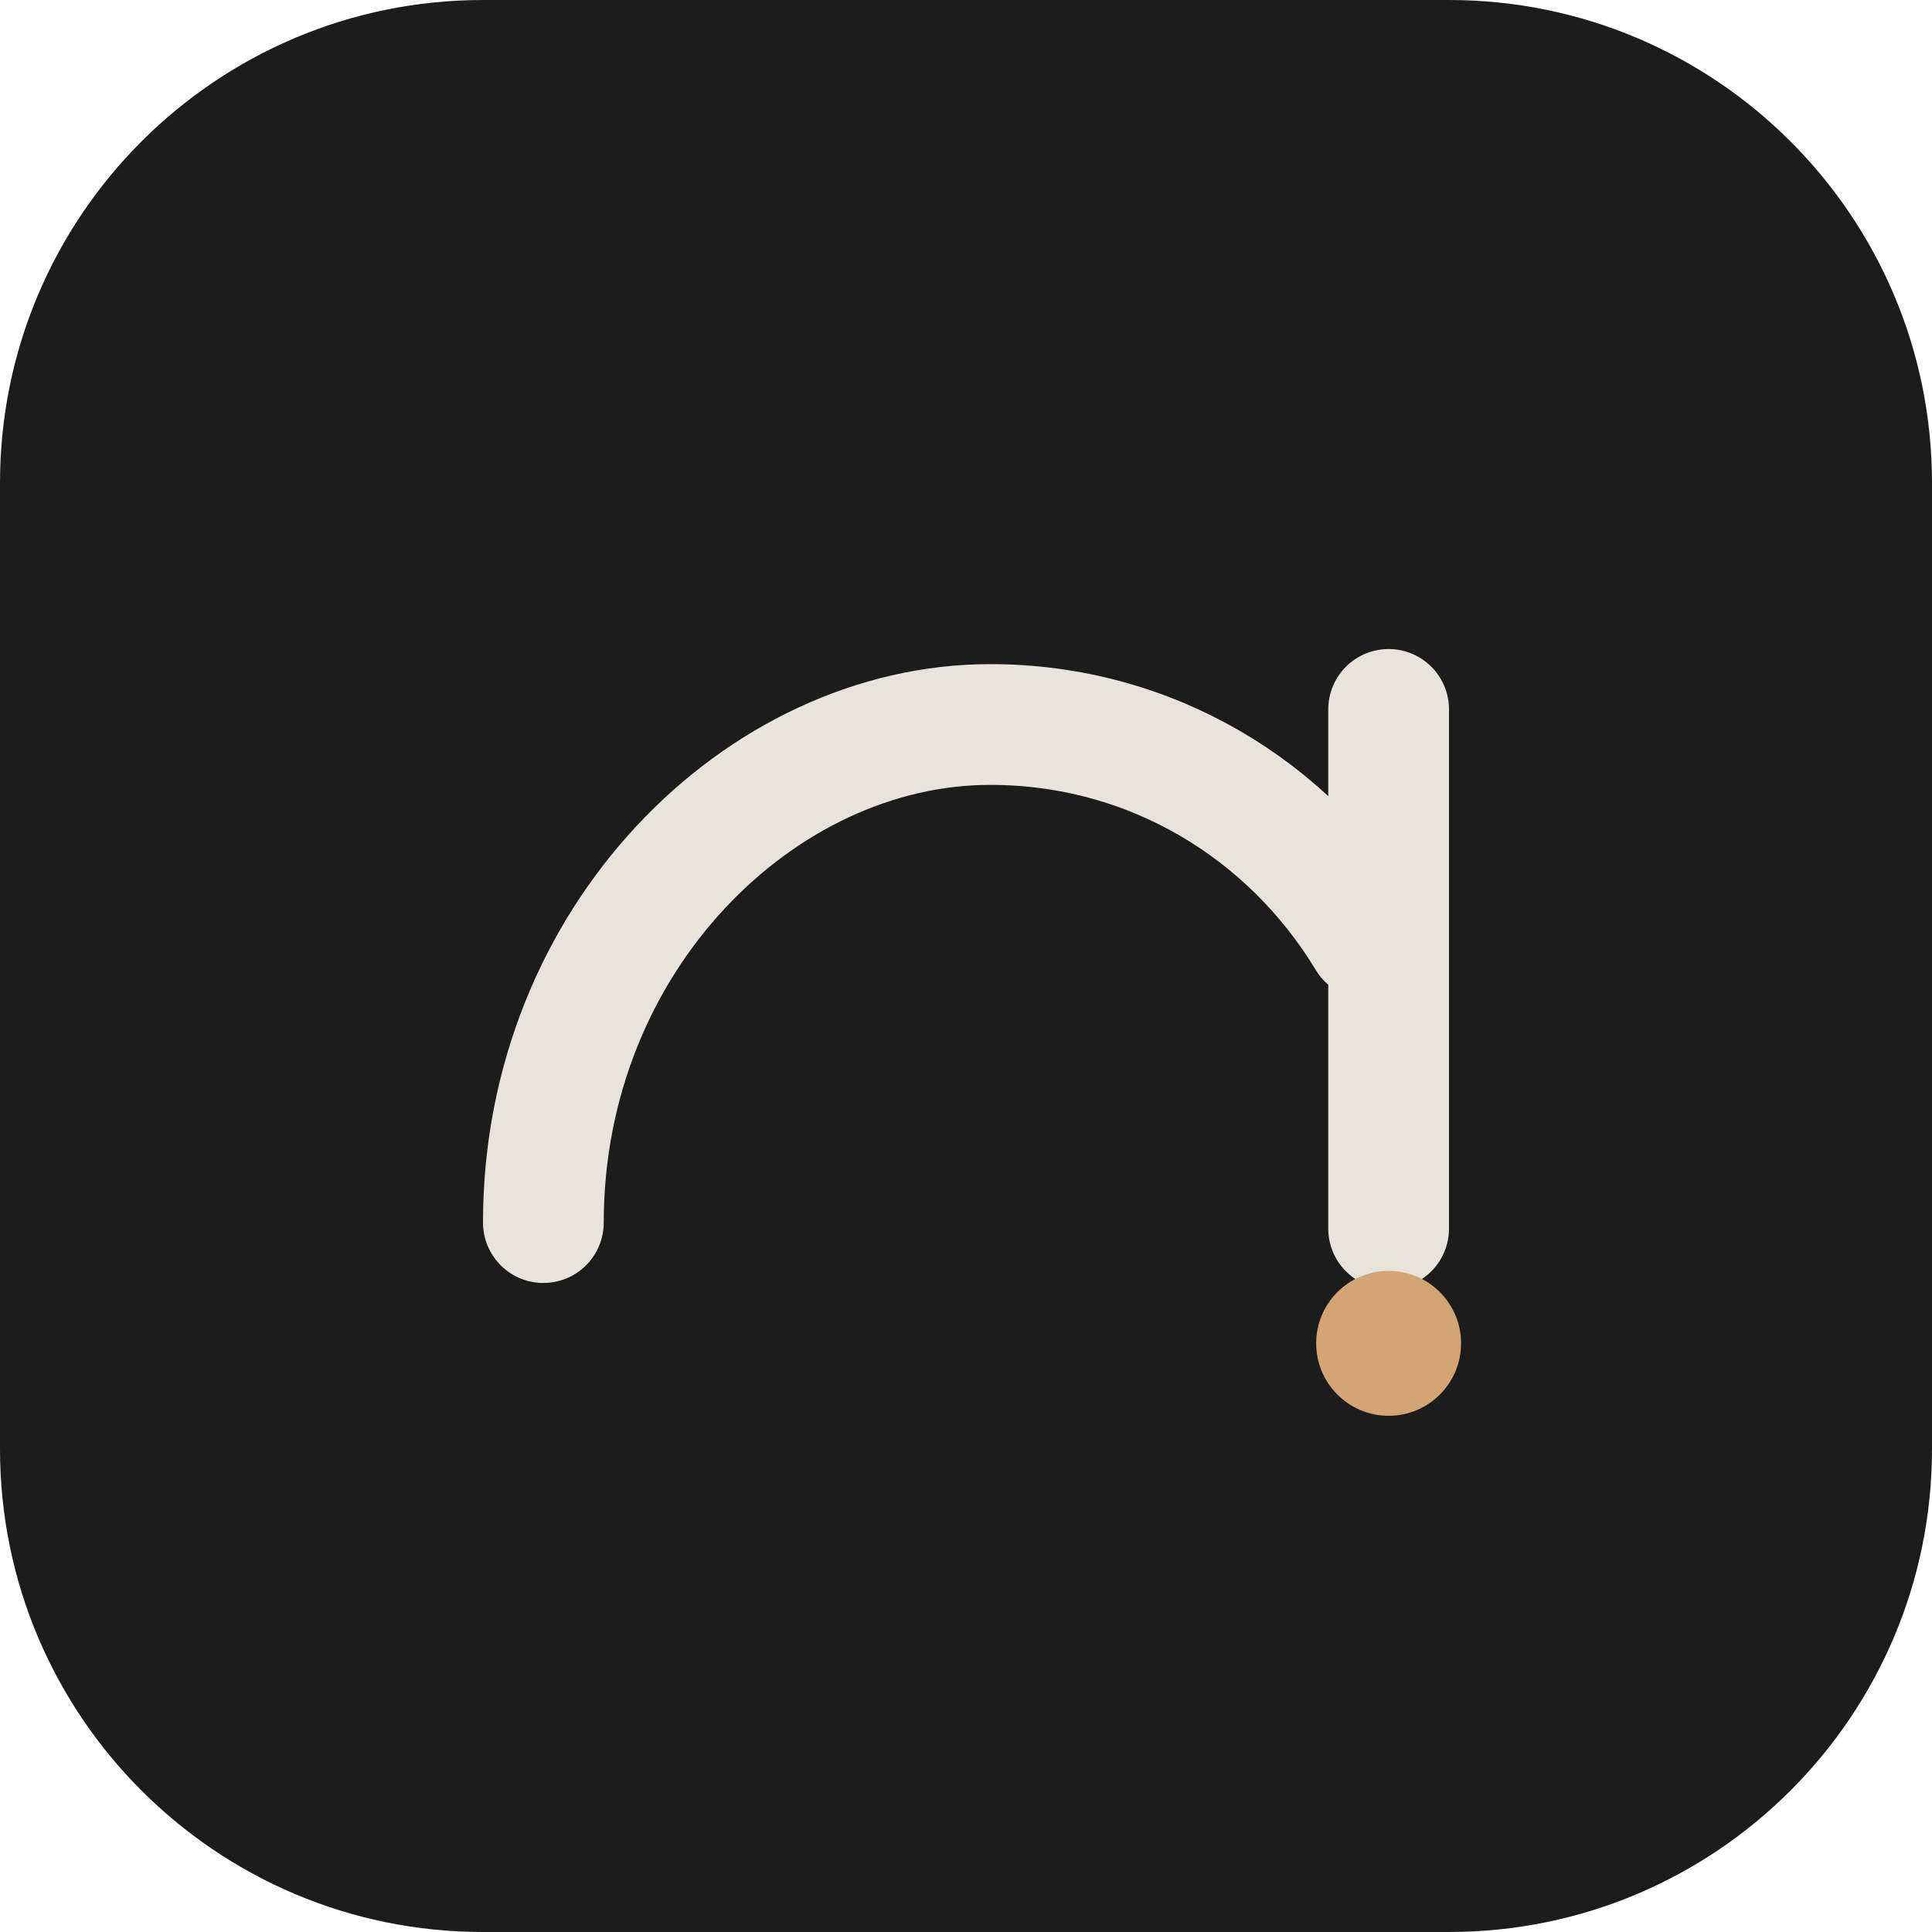
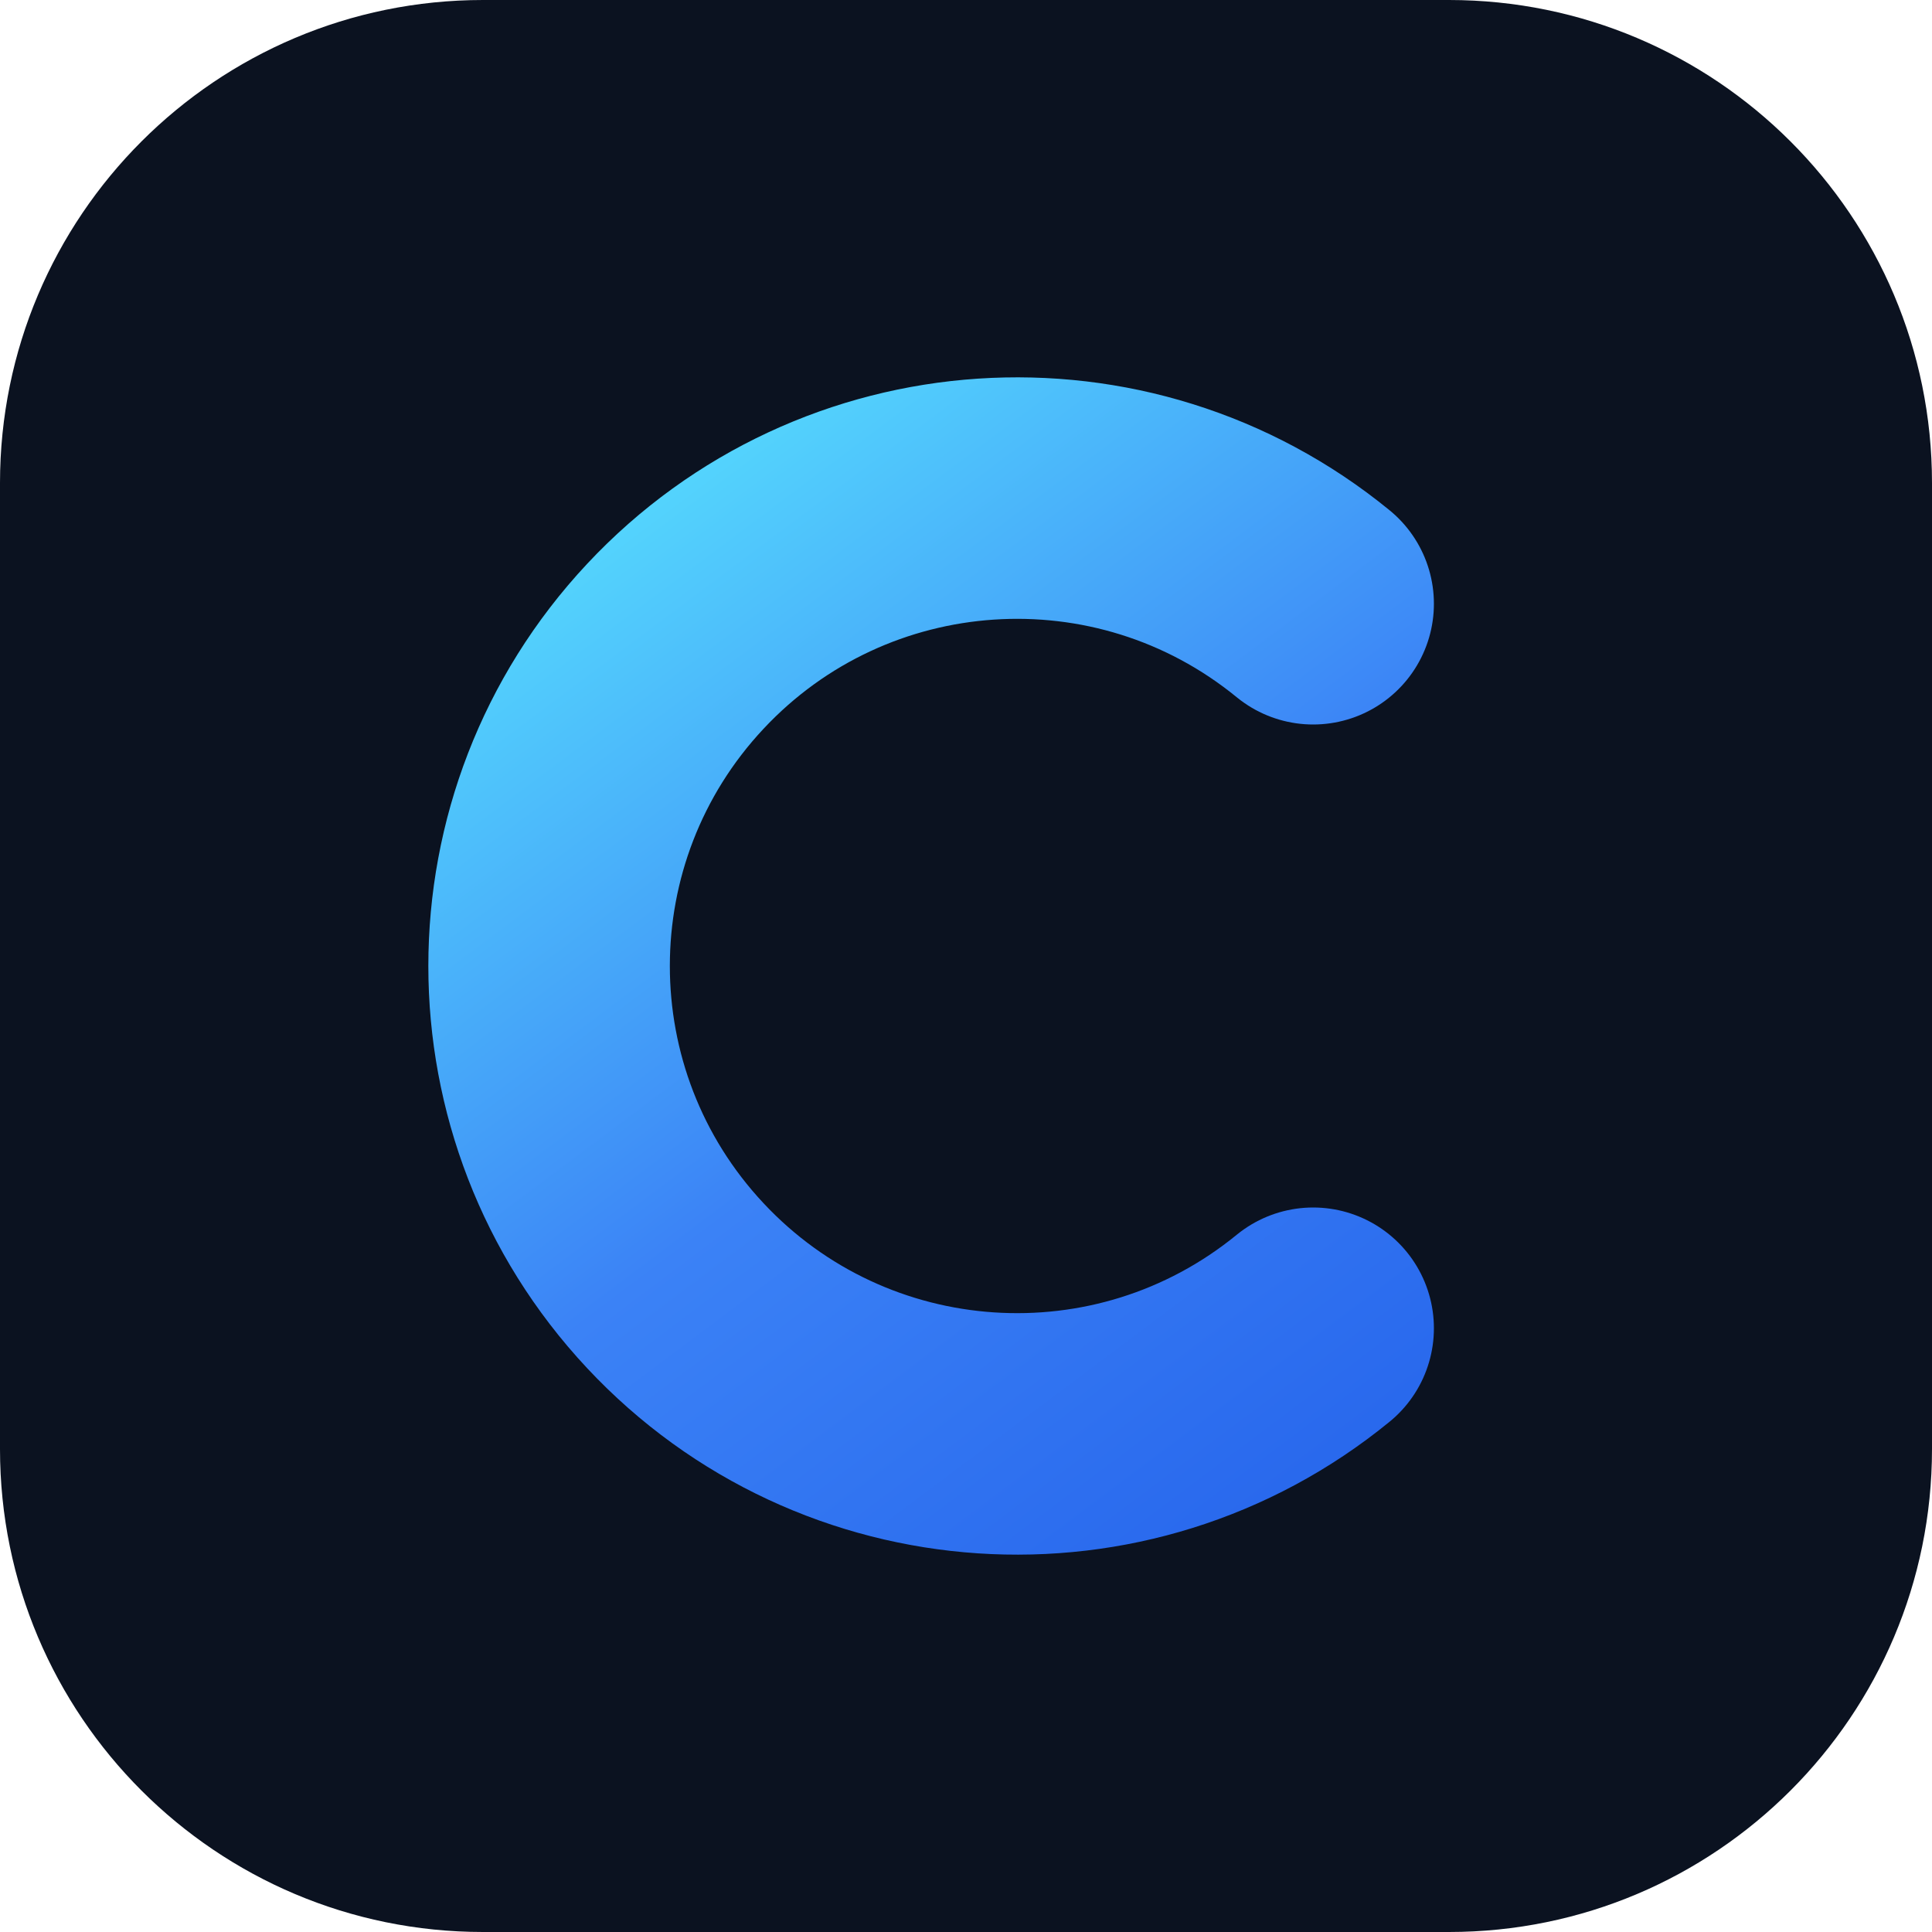
<svg xmlns="http://www.w3.org/2000/svg" viewBox="0 0 64 64" fill="none">
-   <rect width="64" height="64" rx="16" fill="#1c1c1c" />
-   <path d="M18 40.5c0-9.4 7.2-16.5 14.8-16.5 5.3 0 9.9 2.8 12.5 7.1" stroke="#e8e4dc" stroke-width="4" stroke-linecap="round" />
-   <path d="M46 23.5v17.2" stroke="#e8e4dc" stroke-width="4" stroke-linecap="round" />
-   <circle cx="46" cy="44.5" r="2.4" fill="#d4a574" />
+   <rect width="64" height="64" rx="16" fill="#0b1220" />
+   <defs>
+     <linearGradient id="coda-c" x1="16" y1="12" x2="46" y2="52" gradientUnits="userSpaceOnUse">
+       <stop stop-color="#5cf0ff" />
+       <stop offset="0.55" stop-color="#3b82f6" />
+       <stop offset="1" stop-color="#2563eb" />
+     </linearGradient>
+   </defs>
+   <path d="M43.5 20A15.5 15.5 0 1 0 43.5 44" stroke="url(#coda-c)" stroke-width="8" stroke-linecap="round" />
</svg>
